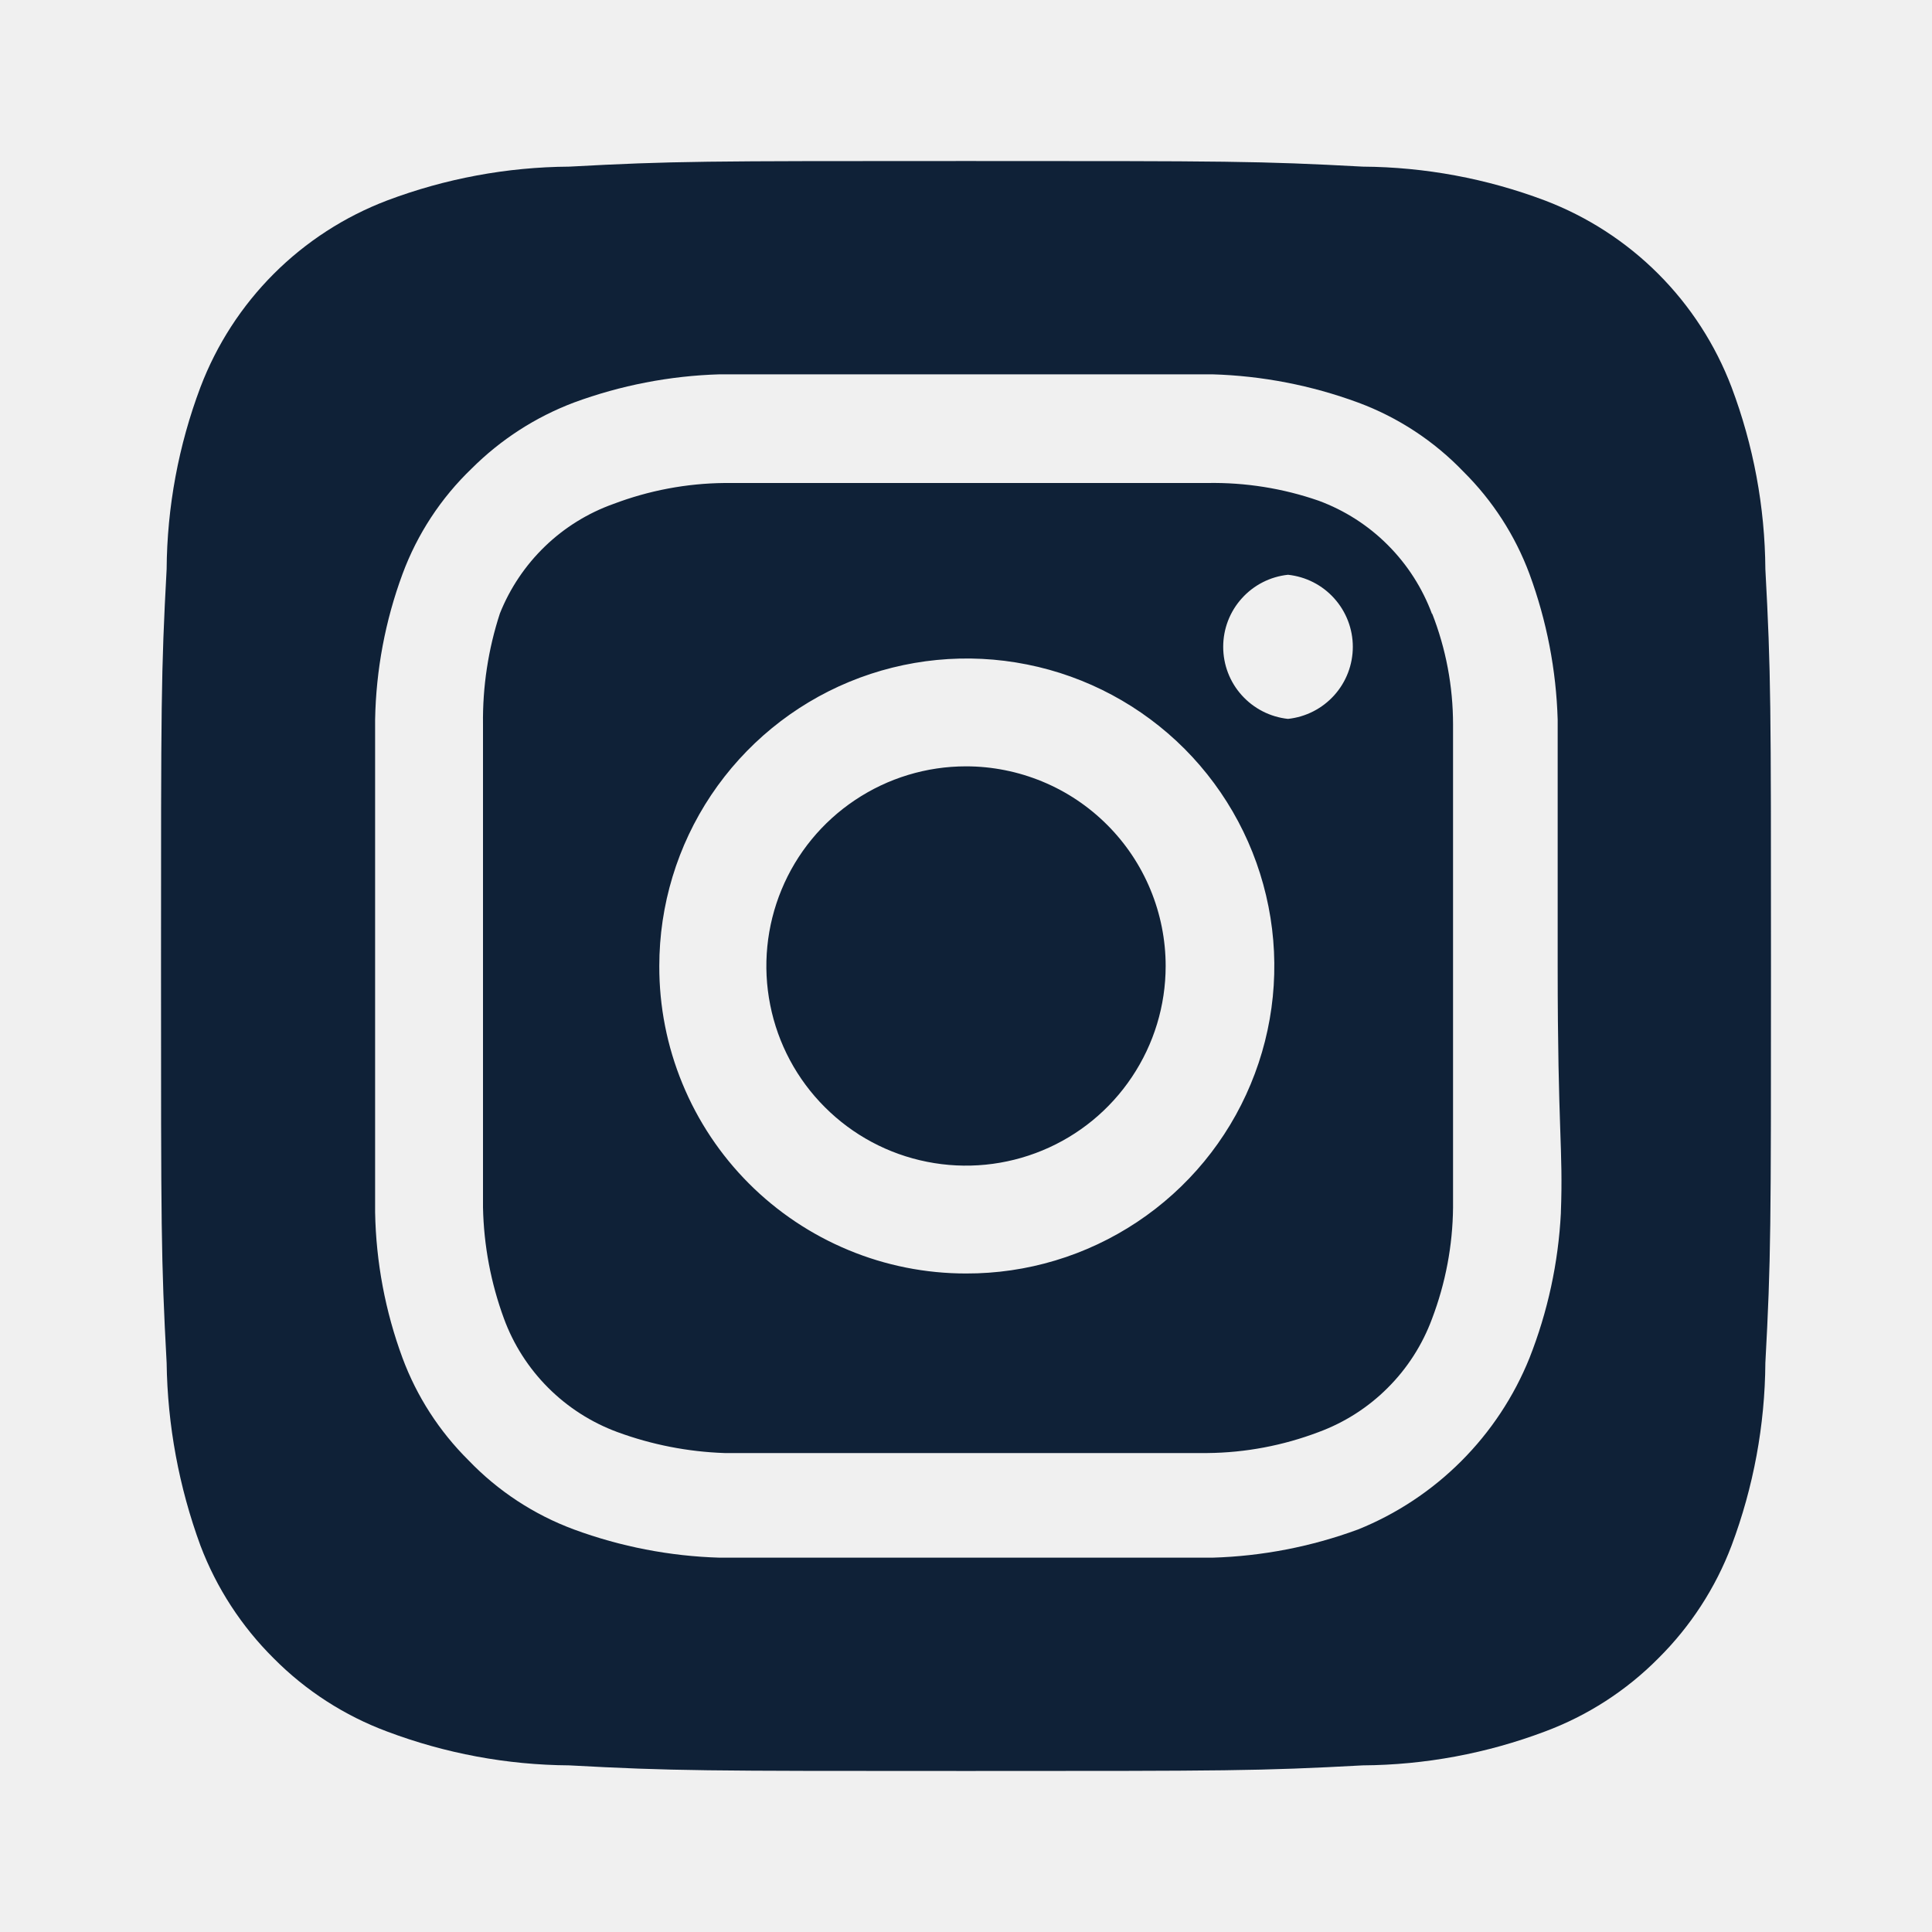
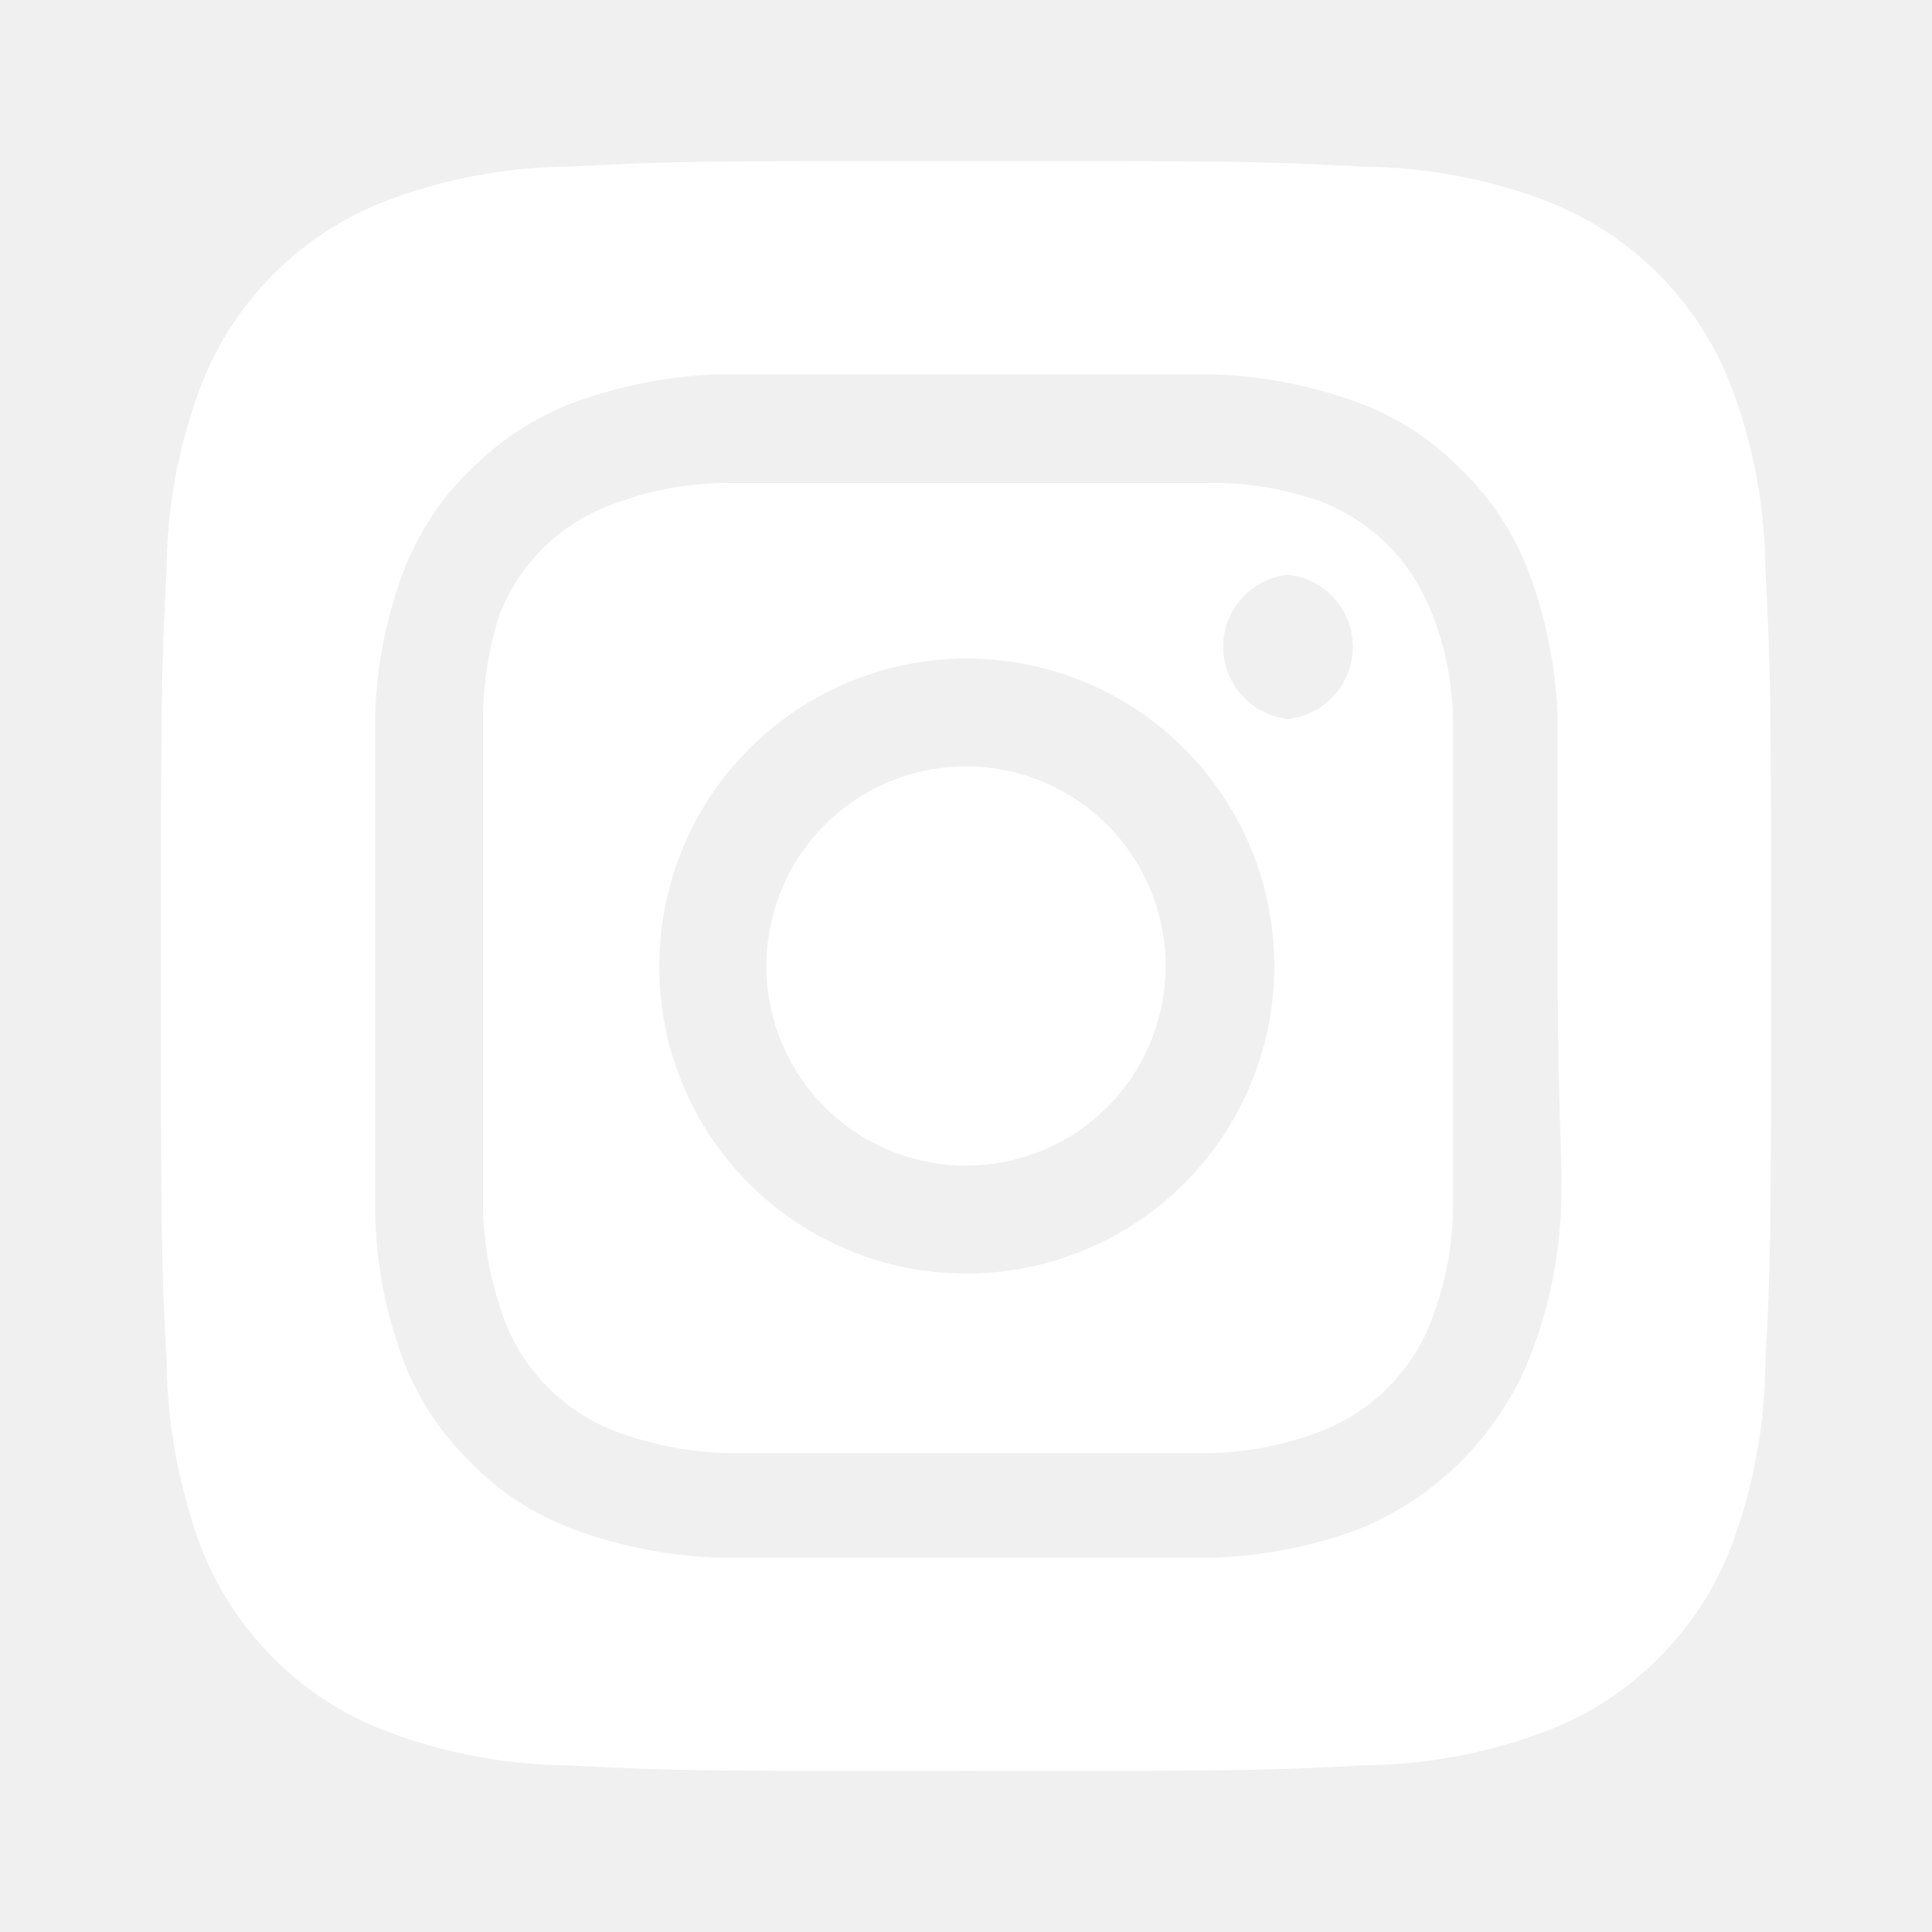
<svg xmlns="http://www.w3.org/2000/svg" width="32" height="32" viewBox="0 0 32 32" fill="none">
-   <path d="M16 12.693C15.346 12.693 14.707 12.887 14.163 13.251C13.619 13.614 13.195 14.13 12.945 14.735C12.695 15.339 12.629 16.004 12.757 16.645C12.884 17.287 13.199 17.876 13.662 18.338C14.124 18.801 14.713 19.116 15.355 19.243C15.996 19.371 16.661 19.305 17.265 19.055C17.87 18.805 18.386 18.381 18.749 17.837C19.113 17.293 19.307 16.654 19.307 16C19.307 15.566 19.221 15.136 19.055 14.735C18.889 14.333 18.645 13.969 18.338 13.662C18.031 13.355 17.667 13.111 17.265 12.945C16.864 12.779 16.434 12.693 16 12.693V12.693ZM29.24 9.427C29.233 8.397 29.043 7.377 28.68 6.413C28.412 5.708 27.998 5.068 27.465 4.535C26.932 4.002 26.292 3.588 25.587 3.32C24.623 2.957 23.603 2.767 22.573 2.76C20.853 2.667 20.347 2.667 16 2.667C11.653 2.667 11.147 2.667 9.427 2.76C8.397 2.767 7.377 2.957 6.413 3.32C5.708 3.588 5.068 4.002 4.535 4.535C4.002 5.068 3.588 5.708 3.32 6.413C2.957 7.377 2.767 8.397 2.76 9.427C2.667 11.147 2.667 11.653 2.667 16C2.667 20.347 2.667 20.853 2.76 22.573C2.774 23.607 2.964 24.63 3.32 25.6C3.586 26.302 4 26.938 4.533 27.467C5.064 28.003 5.706 28.417 6.413 28.68C7.377 29.043 8.397 29.233 9.427 29.24C11.147 29.333 11.653 29.333 16 29.333C20.347 29.333 20.853 29.333 22.573 29.24C23.603 29.233 24.623 29.043 25.587 28.68C26.294 28.417 26.936 28.003 27.467 27.467C28 26.938 28.414 26.302 28.68 25.6C29.043 24.632 29.233 23.607 29.24 22.573C29.333 20.853 29.333 20.347 29.333 16C29.333 11.653 29.333 11.147 29.24 9.427V9.427ZM25.853 20.093C25.811 20.916 25.635 21.727 25.333 22.493C25.075 23.133 24.69 23.714 24.202 24.202C23.714 24.69 23.133 25.075 22.493 25.333C21.719 25.618 20.904 25.776 20.08 25.8C19.027 25.8 18.747 25.8 16 25.8C13.253 25.8 12.973 25.8 11.92 25.8C11.096 25.776 10.281 25.618 9.507 25.333C8.845 25.088 8.248 24.696 7.76 24.187C7.277 23.708 6.904 23.131 6.667 22.493C6.381 21.72 6.228 20.904 6.213 20.08C6.213 19.027 6.213 18.747 6.213 16C6.213 13.253 6.213 12.973 6.213 11.92C6.228 11.096 6.381 10.28 6.667 9.507C6.912 8.845 7.304 8.248 7.813 7.76C8.294 7.28 8.871 6.907 9.507 6.667C10.281 6.382 11.096 6.224 11.92 6.2V6.2C12.973 6.2 13.253 6.2 16 6.2C18.747 6.2 19.027 6.2 20.08 6.2C20.904 6.224 21.719 6.382 22.493 6.667C23.155 6.912 23.752 7.304 24.24 7.813C24.723 8.292 25.096 8.87 25.333 9.507C25.618 10.281 25.776 11.096 25.8 11.92C25.8 12.973 25.8 13.253 25.8 16C25.8 18.747 25.893 19.027 25.853 20.08V20.093ZM23.72 10.173C23.561 9.743 23.311 9.352 22.986 9.027C22.662 8.702 22.271 8.452 21.84 8.293C21.249 8.088 20.626 7.989 20 8C18.96 8 18.667 8 16 8C13.333 8 13.04 8 12 8C11.371 8.006 10.748 8.124 10.16 8.347C9.736 8.498 9.349 8.738 9.025 9.051C8.701 9.364 8.447 9.742 8.28 10.16C8.086 10.754 7.992 11.376 8 12C8 13.04 8 13.333 8 16C8 18.667 8 18.96 8 20C8.013 20.628 8.13 21.25 8.347 21.84C8.505 22.271 8.756 22.662 9.08 22.986C9.405 23.311 9.796 23.561 10.227 23.72C10.796 23.929 11.394 24.046 12 24.067V24.067C13.04 24.067 13.333 24.067 16 24.067C18.667 24.067 18.96 24.067 20 24.067C20.629 24.061 21.252 23.943 21.84 23.72C22.271 23.561 22.662 23.311 22.986 22.986C23.311 22.662 23.561 22.271 23.72 21.84C23.943 21.252 24.061 20.629 24.067 20C24.067 18.96 24.067 18.667 24.067 16C24.067 13.333 24.067 13.04 24.067 12C24.067 11.37 23.95 10.746 23.72 10.16V10.173ZM16 21.093C15.332 21.093 14.67 20.962 14.053 20.705C13.436 20.449 12.875 20.074 12.403 19.601C11.931 19.128 11.557 18.566 11.303 17.948C11.048 17.33 10.918 16.668 10.92 16V16C10.92 14.992 11.219 14.007 11.779 13.169C12.34 12.331 13.136 11.678 14.067 11.293C14.999 10.908 16.024 10.808 17.012 11.006C18 11.203 18.908 11.69 19.62 12.403C20.331 13.117 20.815 14.026 21.01 15.015C21.206 16.003 21.103 17.028 20.715 17.958C20.328 18.889 19.673 19.683 18.833 20.241C17.994 20.799 17.008 21.096 16 21.093V21.093ZM21.333 11.907C21.039 11.876 20.766 11.736 20.568 11.516C20.369 11.296 20.26 11.01 20.26 10.713C20.26 10.417 20.369 10.131 20.568 9.911C20.766 9.69 21.039 9.551 21.333 9.52V9.52C21.628 9.551 21.901 9.69 22.099 9.911C22.297 10.131 22.407 10.417 22.407 10.713C22.407 11.01 22.297 11.296 22.099 11.516C21.901 11.736 21.628 11.876 21.333 11.907Z" fill="#0F2137" />
+   <path d="M16 12.693C15.346 12.693 14.707 12.887 14.163 13.251C13.619 13.614 13.195 14.13 12.945 14.735C12.695 15.339 12.629 16.004 12.757 16.645C12.884 17.287 13.199 17.876 13.662 18.338C14.124 18.801 14.713 19.116 15.355 19.243C15.996 19.371 16.661 19.305 17.265 19.055C17.87 18.805 18.386 18.381 18.749 17.837C19.113 17.293 19.307 16.654 19.307 16C19.307 15.566 19.221 15.136 19.055 14.735C18.889 14.333 18.645 13.969 18.338 13.662C18.031 13.355 17.667 13.111 17.265 12.945C16.864 12.779 16.434 12.693 16 12.693V12.693ZM29.24 9.427C29.233 8.397 29.043 7.377 28.68 6.413C28.412 5.708 27.998 5.068 27.465 4.535C26.932 4.002 26.292 3.588 25.587 3.32C24.623 2.957 23.603 2.767 22.573 2.76C20.853 2.667 20.347 2.667 16 2.667C11.653 2.667 11.147 2.667 9.427 2.76C8.397 2.767 7.377 2.957 6.413 3.32C5.708 3.588 5.068 4.002 4.535 4.535C4.002 5.068 3.588 5.708 3.32 6.413C2.957 7.377 2.767 8.397 2.76 9.427C2.667 11.147 2.667 11.653 2.667 16C2.667 20.347 2.667 20.853 2.76 22.573C2.774 23.607 2.964 24.63 3.32 25.6C3.586 26.302 4 26.938 4.533 27.467C5.064 28.003 5.706 28.417 6.413 28.68C7.377 29.043 8.397 29.233 9.427 29.24C11.147 29.333 11.653 29.333 16 29.333C20.347 29.333 20.853 29.333 22.573 29.24C23.603 29.233 24.623 29.043 25.587 28.68C26.294 28.417 26.936 28.003 27.467 27.467C28 26.938 28.414 26.302 28.68 25.6C29.043 24.632 29.233 23.607 29.24 22.573C29.333 20.853 29.333 20.347 29.333 16C29.333 11.653 29.333 11.147 29.24 9.427V9.427ZM25.853 20.093C25.811 20.916 25.635 21.727 25.333 22.493C25.075 23.133 24.69 23.714 24.202 24.202C23.714 24.69 23.133 25.075 22.493 25.333C21.719 25.618 20.904 25.776 20.08 25.8C19.027 25.8 18.747 25.8 16 25.8C13.253 25.8 12.973 25.8 11.92 25.8C11.096 25.776 10.281 25.618 9.507 25.333C8.845 25.088 8.248 24.696 7.76 24.187C7.277 23.708 6.904 23.131 6.667 22.493C6.381 21.72 6.228 20.904 6.213 20.08C6.213 19.027 6.213 18.747 6.213 16C6.213 13.253 6.213 12.973 6.213 11.92C6.228 11.096 6.381 10.28 6.667 9.507C6.912 8.845 7.304 8.248 7.813 7.76C8.294 7.28 8.871 6.907 9.507 6.667C10.281 6.382 11.096 6.224 11.92 6.2V6.2C12.973 6.2 13.253 6.2 16 6.2C18.747 6.2 19.027 6.2 20.08 6.2C20.904 6.224 21.719 6.382 22.493 6.667C23.155 6.912 23.752 7.304 24.24 7.813C24.723 8.292 25.096 8.87 25.333 9.507C25.618 10.281 25.776 11.096 25.8 11.92C25.8 12.973 25.8 13.253 25.8 16C25.8 18.747 25.893 19.027 25.853 20.08V20.093ZM23.72 10.173C23.561 9.743 23.311 9.352 22.986 9.027C22.662 8.702 22.271 8.452 21.84 8.293C21.249 8.088 20.626 7.989 20 8C18.96 8 18.667 8 16 8C13.333 8 13.04 8 12 8C11.371 8.006 10.748 8.124 10.16 8.347C9.736 8.498 9.349 8.738 9.025 9.051C8.701 9.364 8.447 9.742 8.28 10.16C8.086 10.754 7.992 11.376 8 12C8 13.04 8 13.333 8 16C8 18.667 8 18.96 8 20C8.013 20.628 8.13 21.25 8.347 21.84C8.505 22.271 8.756 22.662 9.08 22.986C9.405 23.311 9.796 23.561 10.227 23.72C10.796 23.929 11.394 24.046 12 24.067V24.067C13.04 24.067 13.333 24.067 16 24.067C18.667 24.067 18.96 24.067 20 24.067C20.629 24.061 21.252 23.943 21.84 23.72C22.271 23.561 22.662 23.311 22.986 22.986C23.311 22.662 23.561 22.271 23.72 21.84C23.943 21.252 24.061 20.629 24.067 20C24.067 18.96 24.067 18.667 24.067 16C24.067 13.333 24.067 13.04 24.067 12C24.067 11.37 23.95 10.746 23.72 10.16V10.173ZM16 21.093C15.332 21.093 14.67 20.962 14.053 20.705C13.436 20.449 12.875 20.074 12.403 19.601C11.931 19.128 11.557 18.566 11.303 17.948C11.048 17.33 10.918 16.668 10.92 16V16C10.92 14.992 11.219 14.007 11.779 13.169C12.34 12.331 13.136 11.678 14.067 11.293C14.999 10.908 16.024 10.808 17.012 11.006C18 11.203 18.908 11.69 19.62 12.403C20.331 13.117 20.815 14.026 21.01 15.015C21.206 16.003 21.103 17.028 20.715 17.958C20.328 18.889 19.673 19.683 18.833 20.241C17.994 20.799 17.008 21.096 16 21.093V21.093ZM21.333 11.907C21.039 11.876 20.766 11.736 20.568 11.516C20.369 11.296 20.26 11.01 20.26 10.713C20.26 10.417 20.369 10.131 20.568 9.911C20.766 9.69 21.039 9.551 21.333 9.52V9.52C21.628 9.551 21.901 9.69 22.099 9.911C22.297 10.131 22.407 10.417 22.407 10.713C22.407 11.01 22.297 11.296 22.099 11.516C21.901 11.736 21.628 11.876 21.333 11.907Z" fill="#fff" />
</svg>
